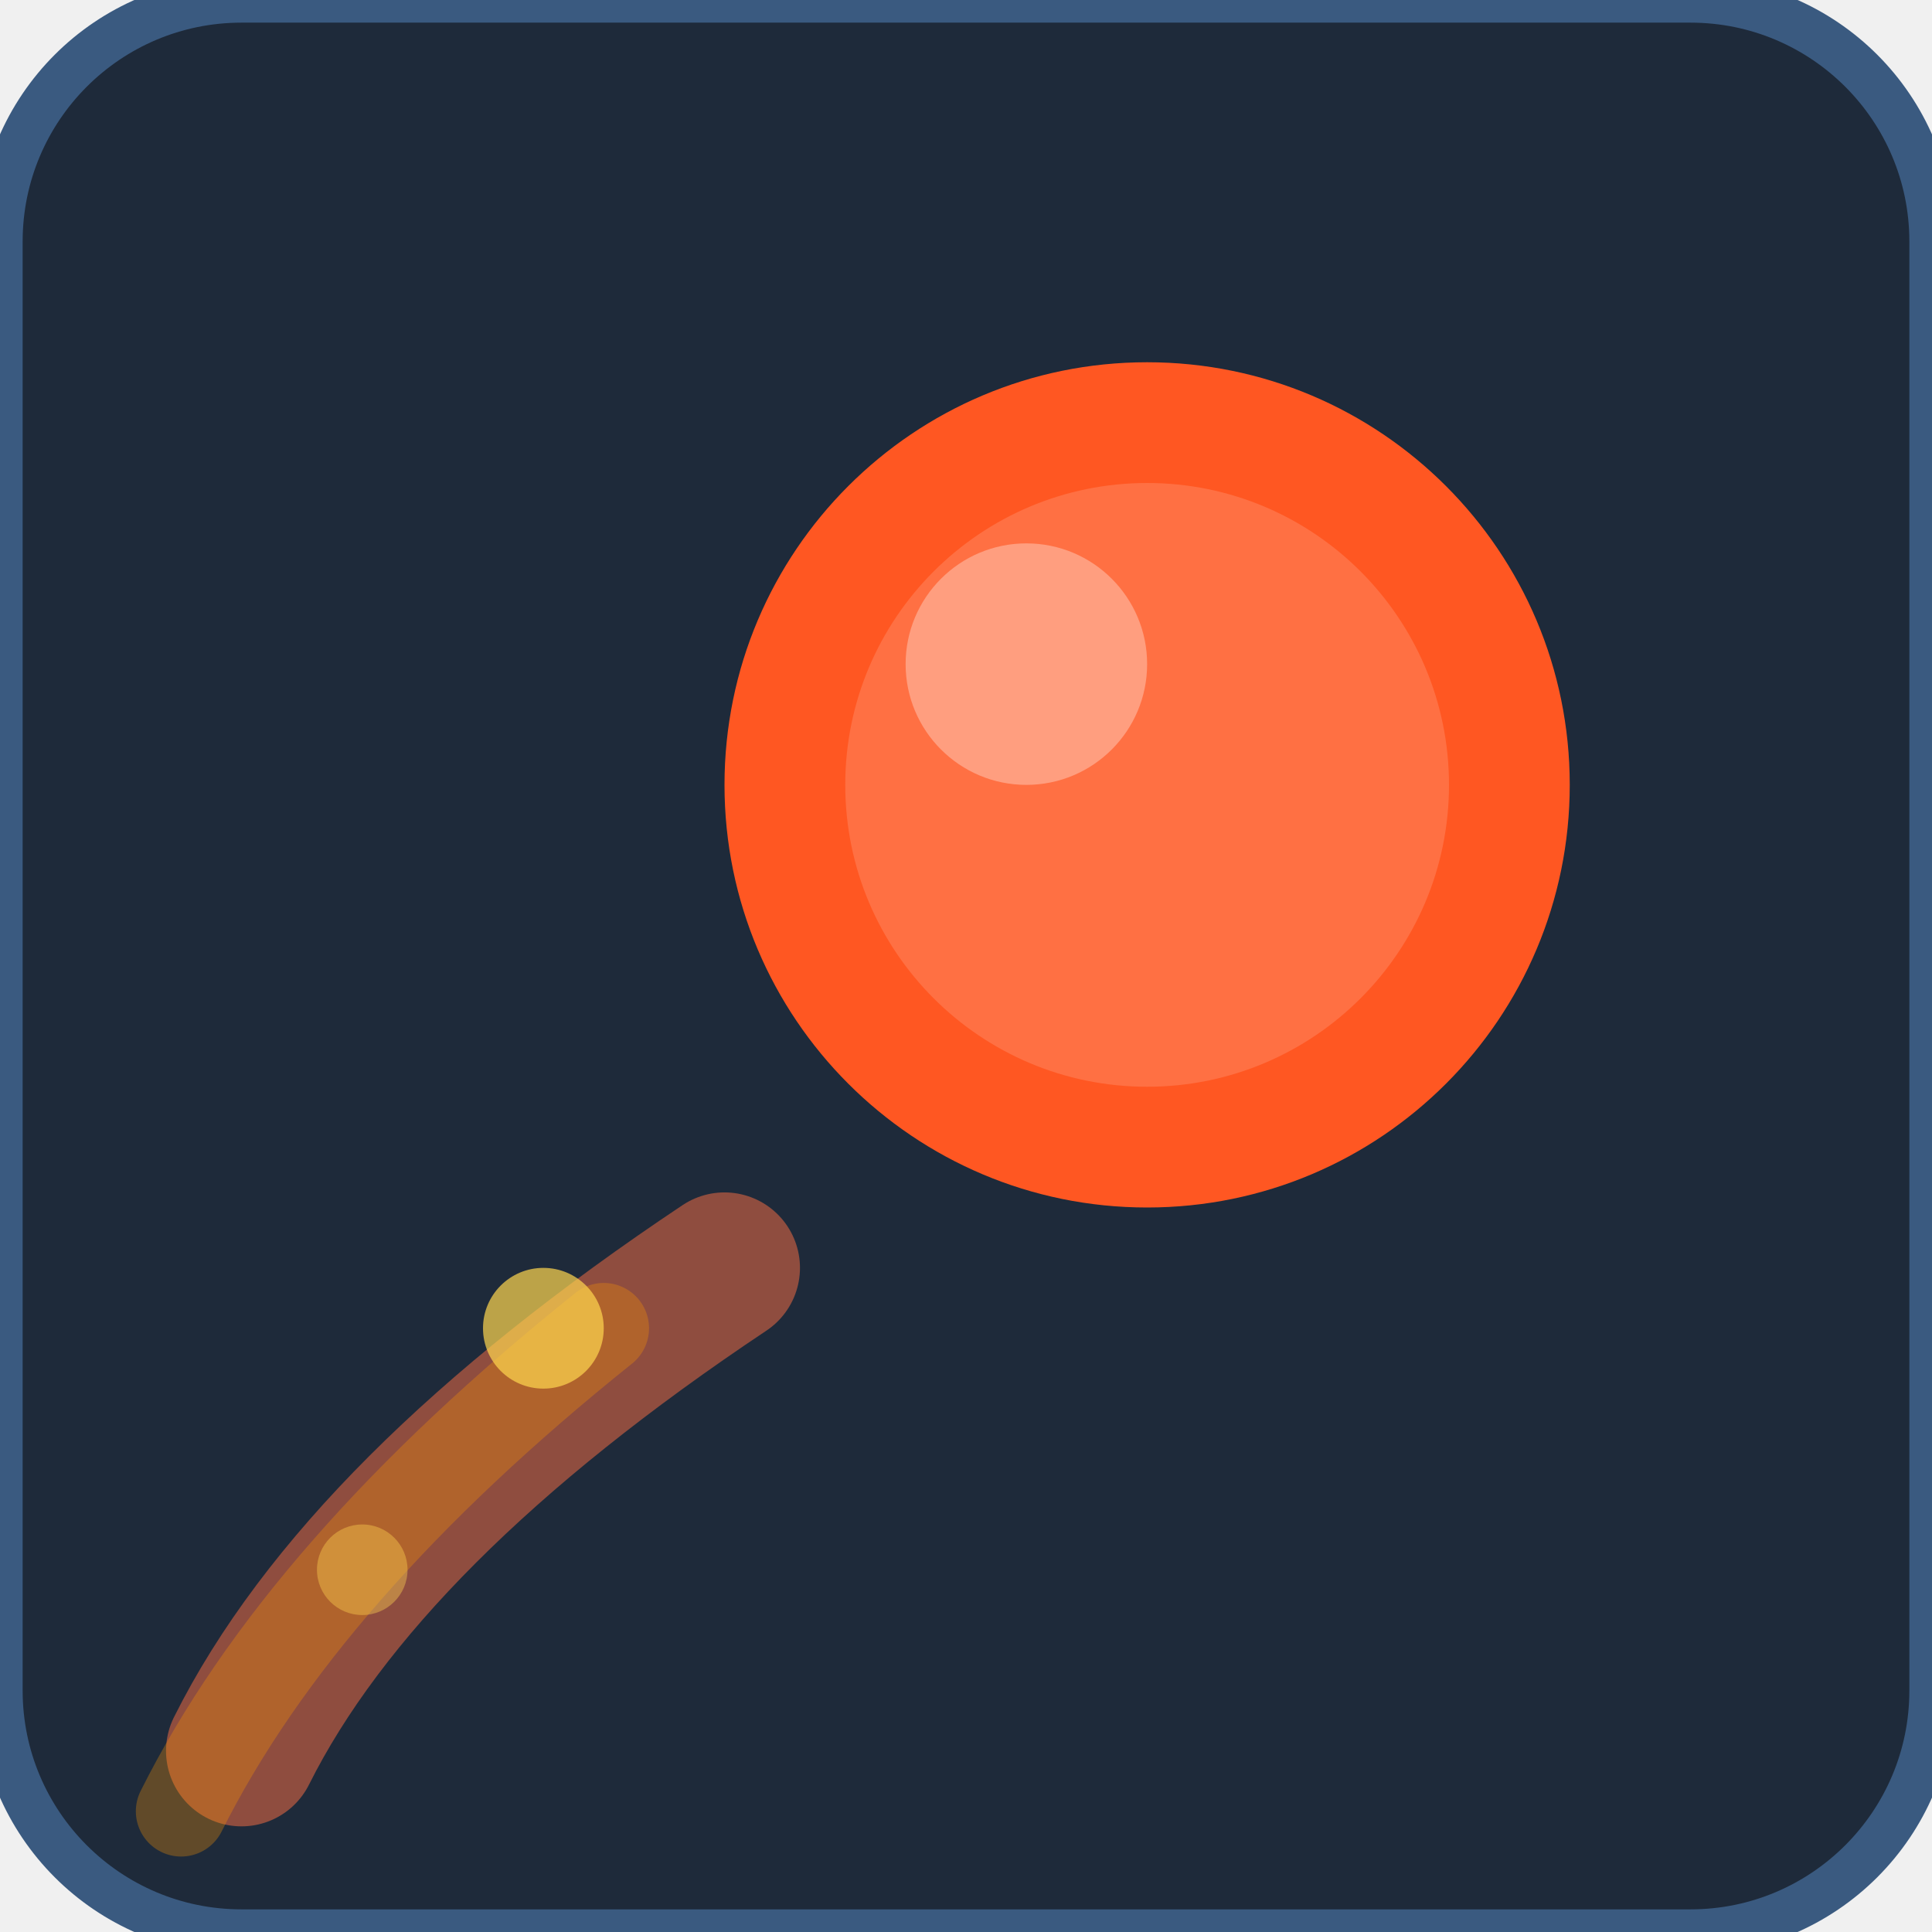
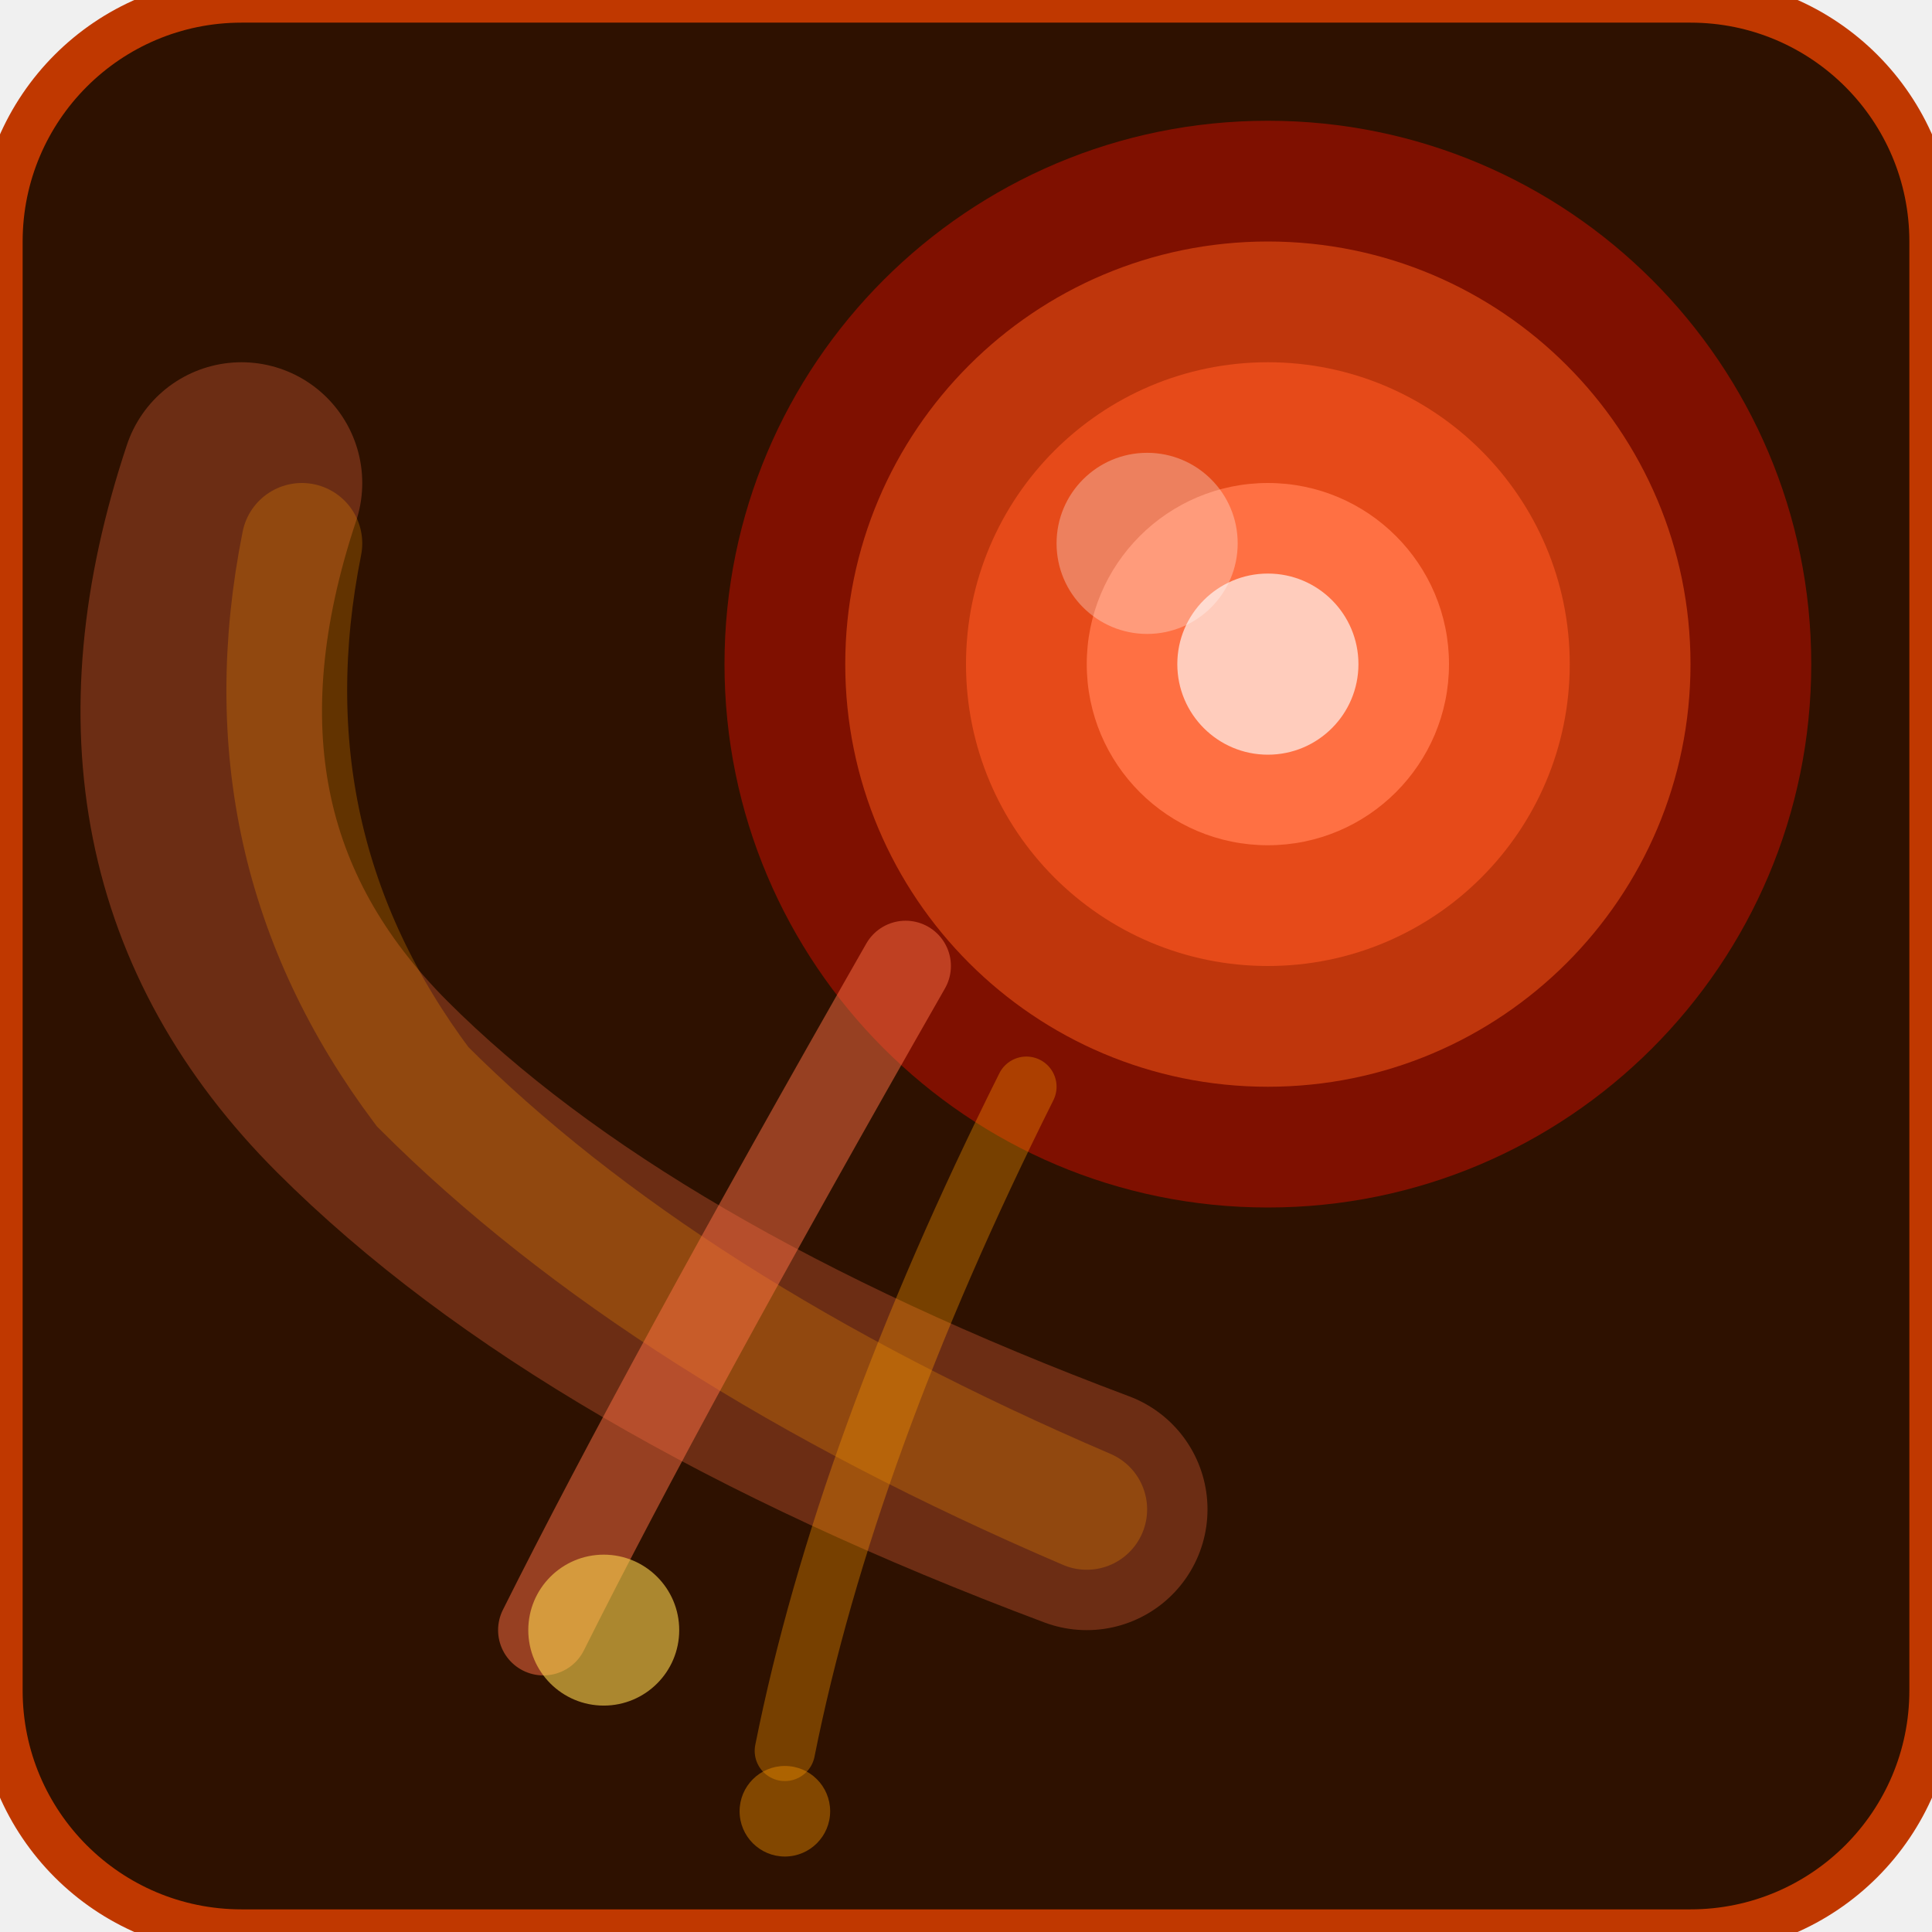
<svg xmlns="http://www.w3.org/2000/svg" viewBox="0 0 64 64">
-   <rect x="0" y="0" width="64" height="64" rx="8" fill="#1e2a3a" stroke="#3a5a80" stroke-width="1.5" />
-   <path d="M24 42 Q12 50 8 58" fill="none" stroke="#ff7043" stroke-width="5" stroke-linecap="round" opacity="0.5" />
-   <path d="M20 44 Q10 52 6 60" fill="none" stroke="#ff9800" stroke-width="3" stroke-linecap="round" opacity="0.3" />
-   <circle cx="38" cy="26" r="14" fill="#ff5722" />
-   <circle cx="38" cy="26" r="10" fill="#ff7043" />
-   <circle cx="34" cy="22" r="4" fill="#ffccbc" opacity="0.5" />
-   <circle cx="18" cy="44" r="2" fill="#ffd54f" opacity="0.7" />
-   <circle cx="12" cy="52" r="1.5" fill="#ffd54f" opacity="0.4" />
+   <rect x="0" y="0" width="64" height="64" rx="8" fill="#2e1100" stroke="#c03800" stroke-width="1.5" />
+   <path d="M 36,50 Q 20,44 12,36 Q 4,28 8,16" fill="none" stroke="#ff7043" stroke-width="8" stroke-linecap="round" opacity="0.3" />
+   <path d="M 36,50 Q 22,44 14,36 Q 8,28 10,18" fill="none" stroke="#ff9800" stroke-width="4" stroke-linecap="round" opacity="0.25" />
+   <circle cx="42" cy="22" r="18" fill="#7f1000" />
+   <circle cx="42" cy="22" r="14" fill="#bf360c" />
+   <circle cx="42" cy="22" r="10" fill="#e64a19" />
+   <circle cx="42" cy="22" r="6" fill="#ff7043" />
+   <circle cx="42" cy="22" r="3" fill="#ffccbc" />
+   <circle cx="38" cy="18" r="3" fill="#ffffff" opacity="0.3" />
+   <path d="M 30,32 Q 22,46 18,54" fill="none" stroke="#ff7043" stroke-width="3" stroke-linecap="round" opacity="0.5" />
+   <path d="M 34,36 Q 28,48 26,58" fill="none" stroke="#ff9800" stroke-width="2" stroke-linecap="round" opacity="0.35" />
+   <circle cx="20" cy="54" r="2.5" fill="#ffd54f" opacity="0.6" />
+   <circle cx="26" cy="60" r="1.5" fill="#ff9800" opacity="0.4" />
</svg>
